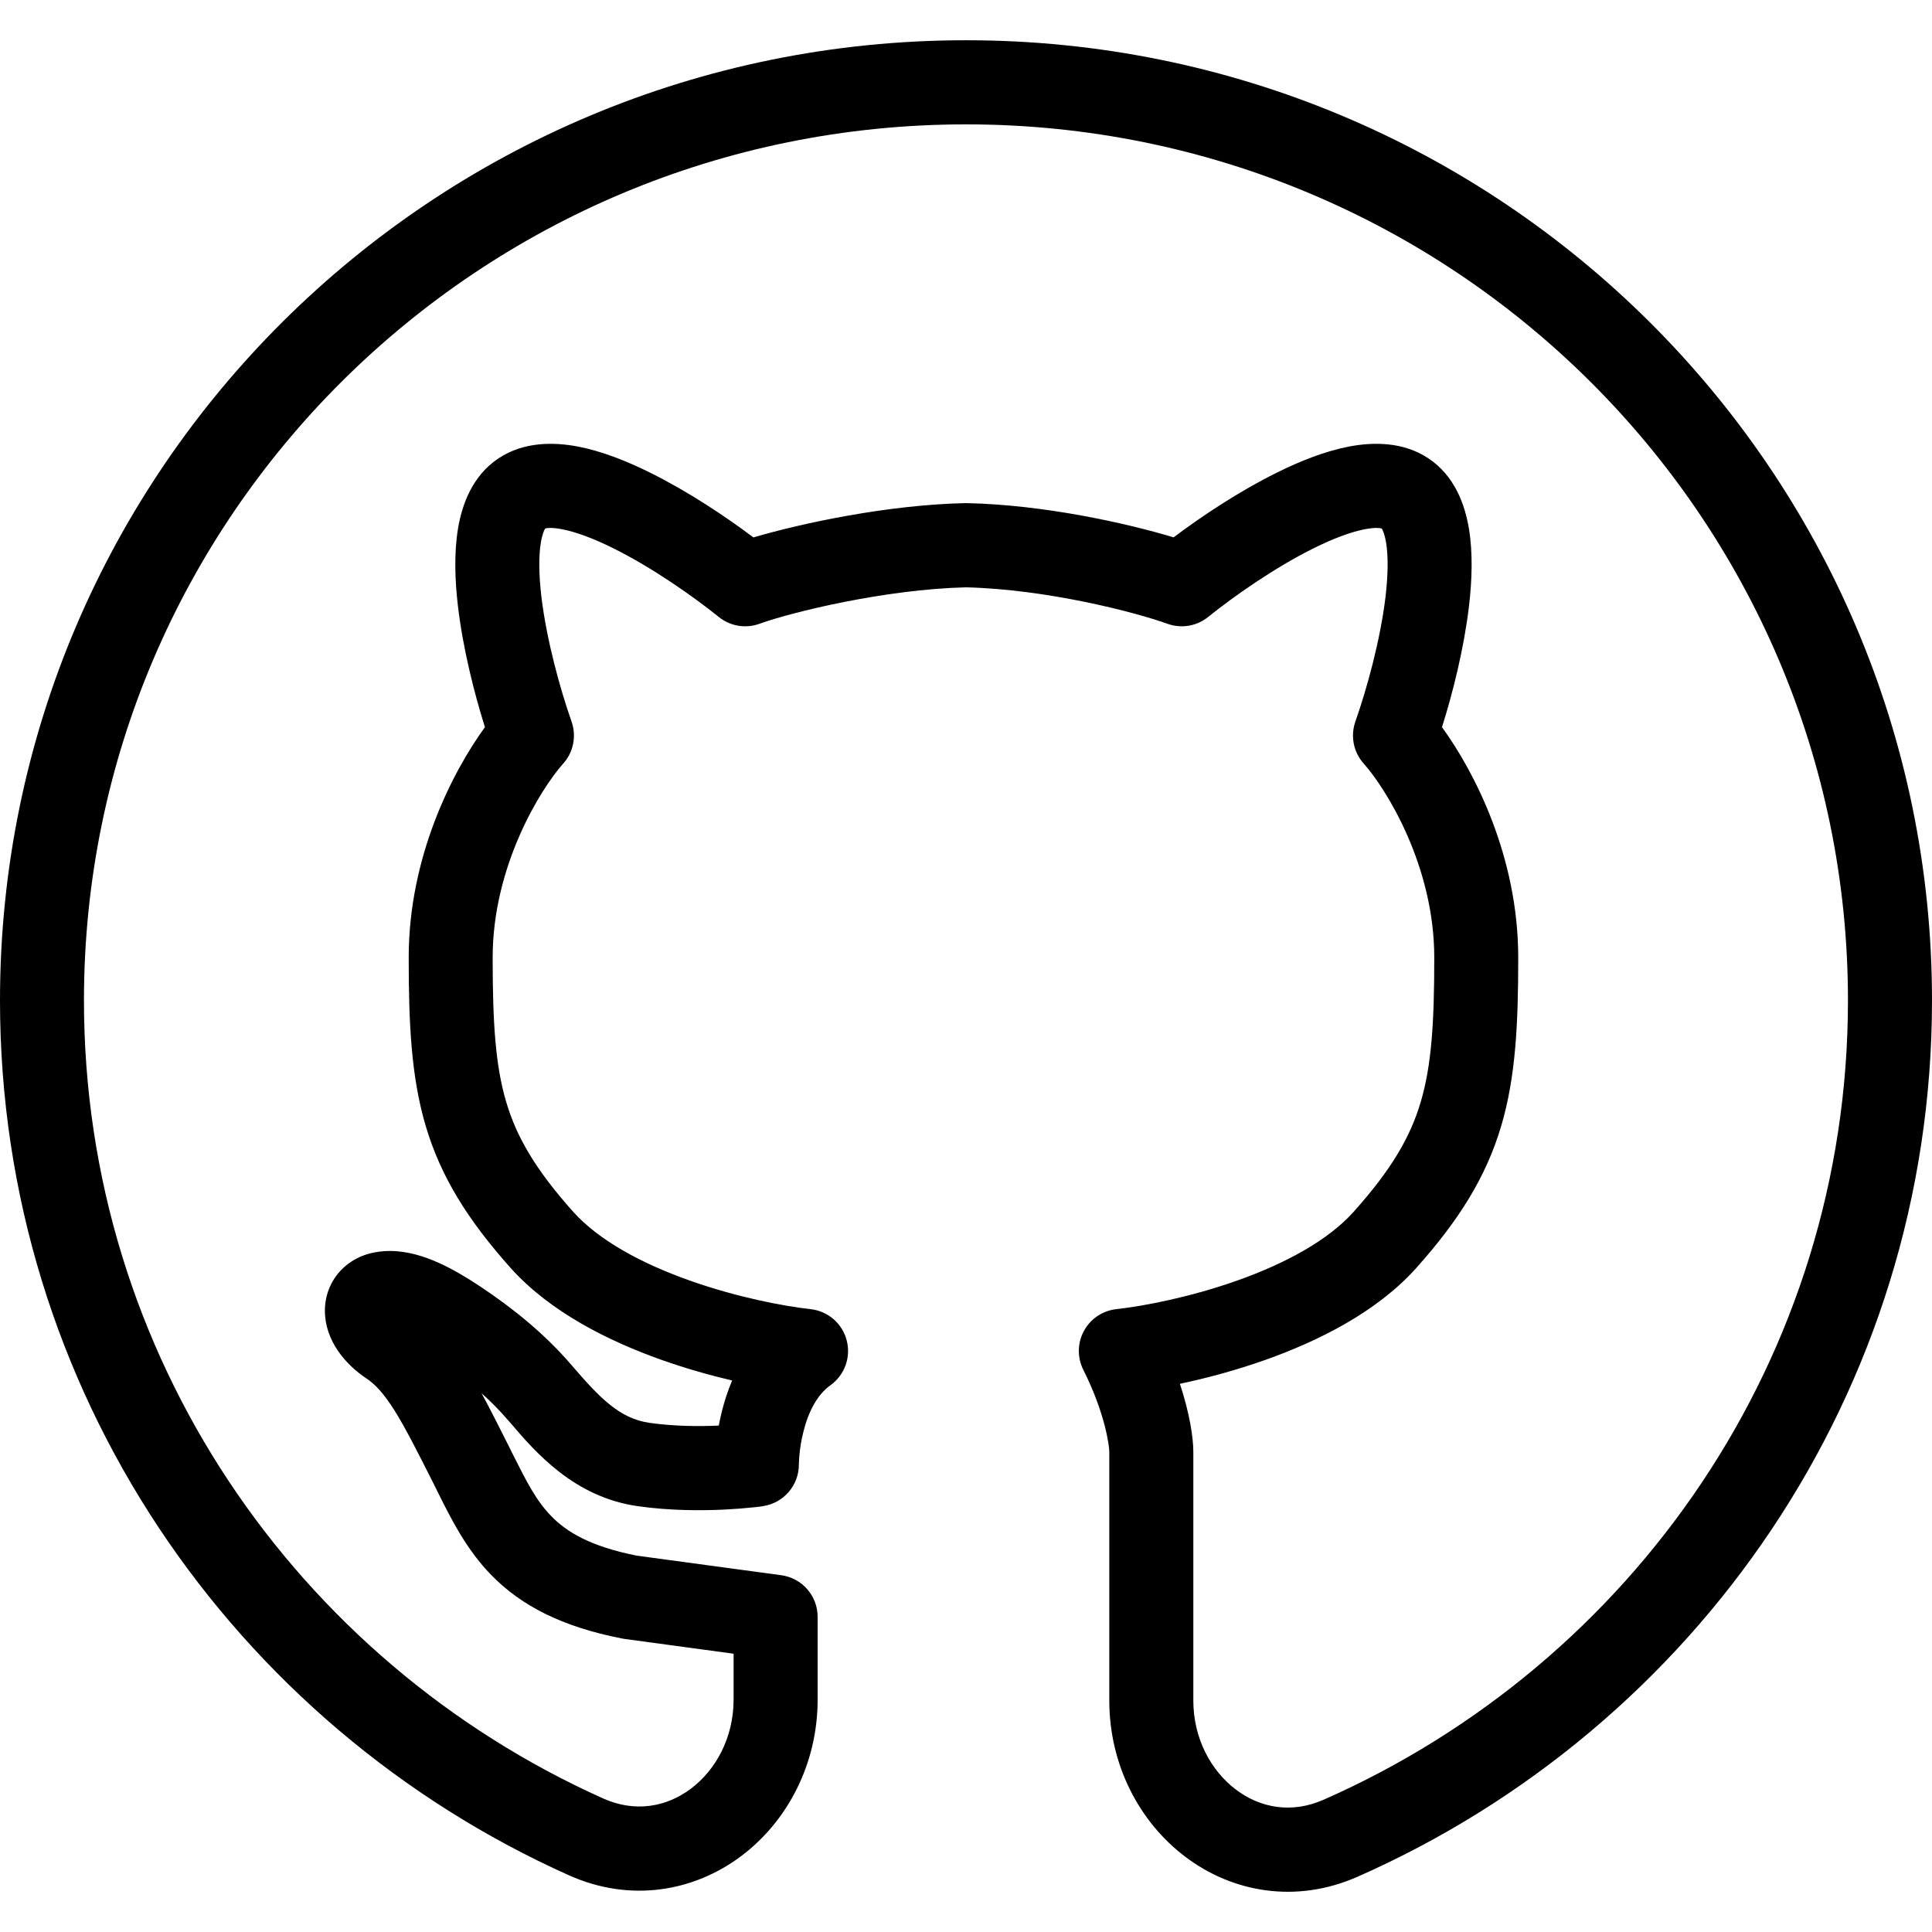
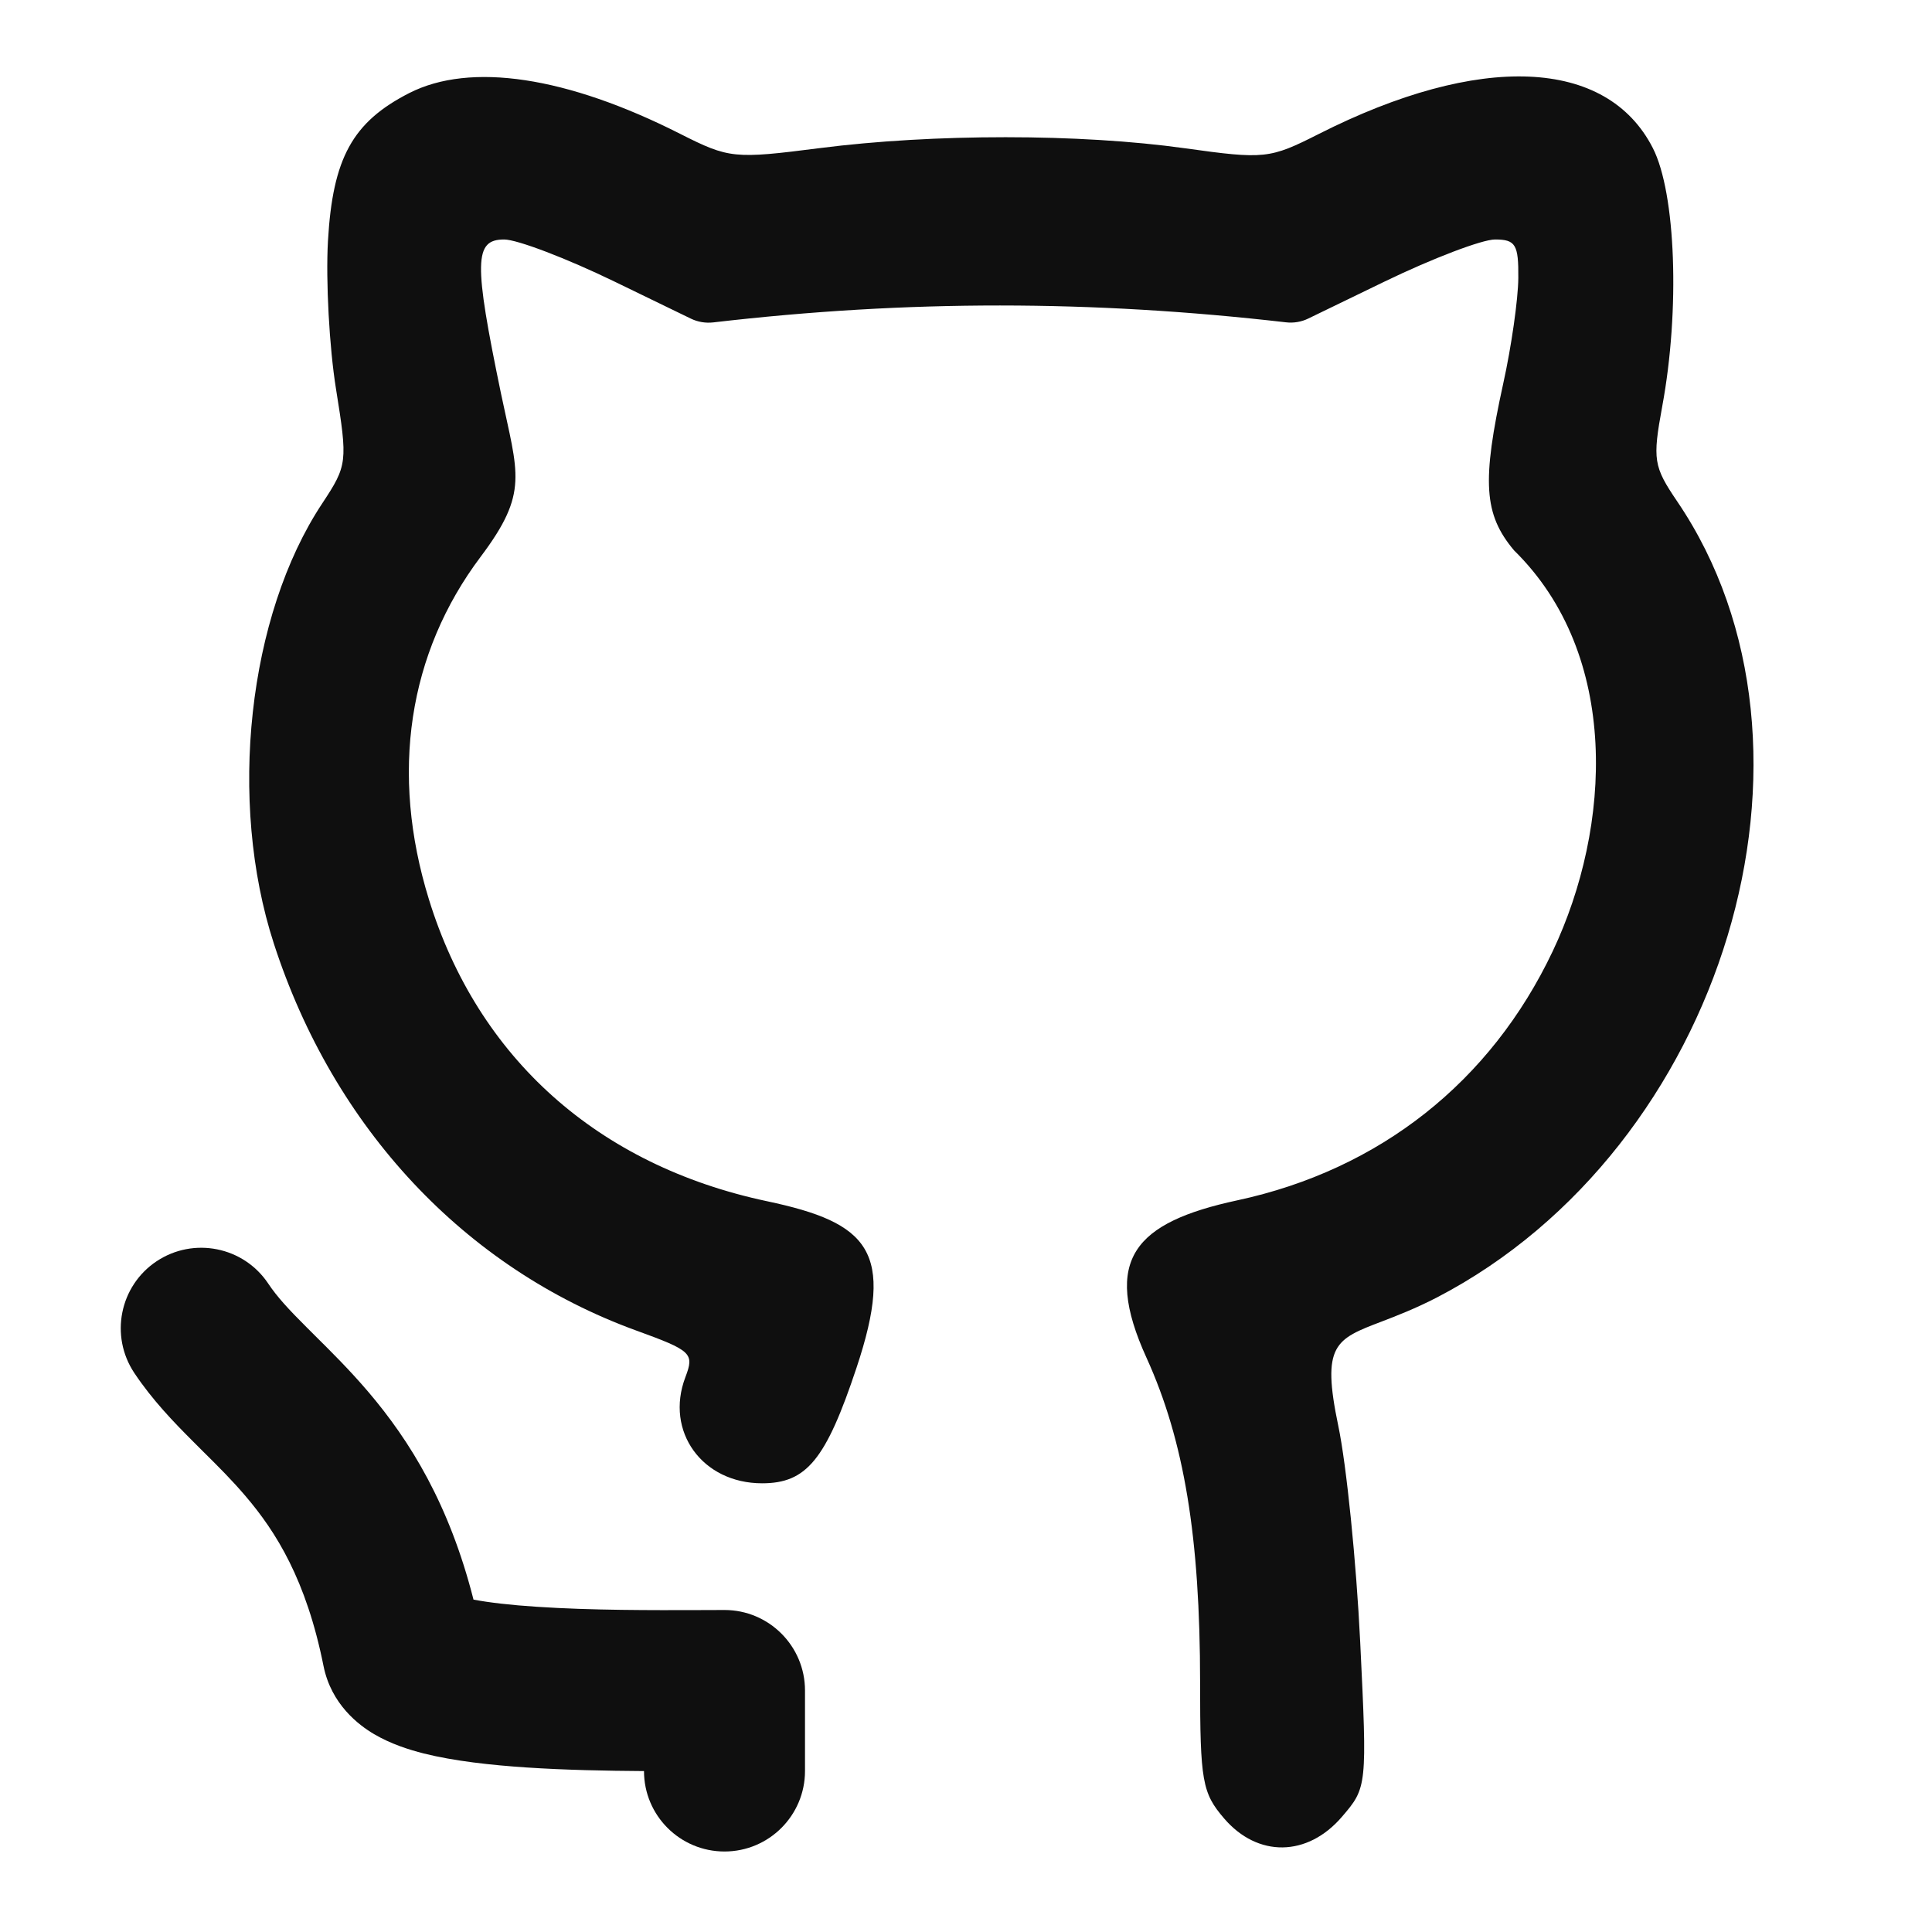
<svg xmlns="http://www.w3.org/2000/svg" width="800px" height="800px" viewBox="0 0 24 24" fill="none">
-   <path fill-rule="evenodd" clip-rule="evenodd" d="M12 1.545C5.945 1.545 1.043 6.422 1.043 12.428C1.043 16.837 3.686 20.633 7.49 22.34C7.888 22.519 8.277 22.448 8.581 22.221C8.893 21.987 9.113 21.585 9.113 21.113V20.543L7.756 20.359C7.746 20.358 7.736 20.356 7.727 20.354C6.978 20.208 6.473 19.945 6.103 19.566C5.792 19.247 5.602 18.865 5.441 18.541C5.422 18.502 5.403 18.465 5.385 18.428C5.181 18.024 5.036 17.736 4.898 17.517C4.763 17.304 4.658 17.194 4.554 17.125C4.29 16.95 4.036 16.653 4.036 16.282C4.036 16.078 4.119 15.87 4.297 15.722C4.464 15.583 4.666 15.54 4.842 15.54C5.064 15.54 5.273 15.608 5.447 15.686C5.625 15.766 5.802 15.872 5.967 15.982C6.369 16.25 6.765 16.567 7.1 16.958C7.449 17.364 7.696 17.622 8.068 17.675C8.374 17.719 8.686 17.72 8.929 17.709C8.94 17.651 8.953 17.59 8.969 17.526C8.998 17.412 9.038 17.283 9.095 17.149C8.819 17.084 8.52 17 8.218 16.893C7.564 16.661 6.835 16.3 6.345 15.753C5.807 15.151 5.474 14.614 5.288 13.986C5.107 13.374 5.077 12.711 5.077 11.895C5.077 10.646 5.618 9.592 6.024 9.033C5.89 8.608 5.751 8.056 5.689 7.532C5.651 7.21 5.639 6.869 5.69 6.564C5.739 6.271 5.865 5.911 6.194 5.693C6.511 5.483 6.883 5.492 7.173 5.546C7.474 5.603 7.787 5.728 8.075 5.871C8.543 6.103 9.01 6.413 9.359 6.676C9.961 6.499 11.026 6.271 11.989 6.25C11.996 6.25 12.004 6.25 12.011 6.25C12.975 6.271 13.992 6.499 14.579 6.675C14.928 6.413 15.394 6.102 15.862 5.871C16.15 5.728 16.463 5.603 16.764 5.546C17.054 5.492 17.426 5.483 17.743 5.693C18.072 5.911 18.198 6.271 18.247 6.564C18.298 6.869 18.286 7.21 18.248 7.532C18.186 8.056 18.047 8.608 17.913 9.033C18.319 9.592 18.86 10.646 18.86 11.895C18.86 12.711 18.83 13.374 18.649 13.986C18.463 14.614 18.13 15.151 17.592 15.753C17.102 16.3 16.373 16.661 15.719 16.893C15.349 17.024 14.982 17.122 14.657 17.19C14.78 17.562 14.824 17.863 14.824 18.036V21.125C14.824 21.596 15.043 21.997 15.353 22.231C15.656 22.46 16.045 22.532 16.442 22.357C20.281 20.665 22.956 16.86 22.956 12.428C22.956 6.422 18.055 1.545 12 1.545ZM9.476 18.71C9.217 18.747 9.475 18.711 9.475 18.711L9.472 18.711L9.464 18.712L9.435 18.716C9.411 18.719 9.377 18.723 9.335 18.727C9.25 18.736 9.131 18.746 8.989 18.753C8.706 18.766 8.319 18.767 7.922 18.71C7.131 18.598 6.65 18.038 6.339 17.674C6.329 17.662 6.319 17.651 6.309 17.64C6.209 17.523 6.1 17.413 5.982 17.307C6.085 17.497 6.192 17.709 6.307 17.938L6.317 17.957C6.335 17.993 6.352 18.027 6.368 18.061C6.543 18.409 6.659 18.64 6.849 18.835C7.035 19.026 7.325 19.209 7.911 19.325L9.705 19.568C9.964 19.603 10.157 19.824 10.157 20.086V21.113C10.157 21.913 9.782 22.626 9.206 23.058C8.623 23.495 7.834 23.64 7.064 23.294C2.902 21.427 0 17.269 0 12.428C0 5.836 5.377 0.5 12 0.5C18.623 0.5 24 5.836 24 12.428C24 17.295 21.061 21.463 16.863 23.314C16.093 23.653 15.306 23.505 14.726 23.067C14.152 22.634 13.78 21.923 13.78 21.125V18.036C13.78 17.966 13.731 17.561 13.458 17.018C13.381 16.865 13.383 16.684 13.465 16.533C13.546 16.383 13.697 16.282 13.866 16.263C14.209 16.225 14.787 16.114 15.37 15.907C15.964 15.697 16.497 15.409 16.814 15.055C17.285 14.529 17.52 14.125 17.649 13.688C17.783 13.235 17.817 12.707 17.817 11.895C17.817 10.754 17.217 9.795 16.941 9.486C16.813 9.344 16.774 9.143 16.837 8.963C16.976 8.569 17.147 7.956 17.212 7.409C17.244 7.134 17.246 6.904 17.218 6.738C17.199 6.626 17.174 6.58 17.164 6.565C17.146 6.56 17.087 6.549 16.957 6.574C16.787 6.606 16.57 6.686 16.324 6.808C15.835 7.05 15.325 7.409 15.008 7.664C14.866 7.779 14.675 7.811 14.503 7.749C14.101 7.604 13.003 7.32 12 7.296C10.993 7.32 9.831 7.605 9.434 7.749C9.262 7.811 9.071 7.779 8.929 7.664C8.612 7.409 8.102 7.05 7.613 6.808C7.367 6.686 7.15 6.606 6.979 6.574C6.85 6.549 6.791 6.56 6.773 6.565C6.763 6.58 6.738 6.626 6.719 6.738C6.691 6.904 6.693 7.134 6.725 7.409C6.79 7.956 6.961 8.569 7.1 8.963C7.163 9.143 7.124 9.344 6.996 9.486C6.72 9.795 6.12 10.754 6.12 11.895C6.12 12.707 6.154 13.235 6.288 13.688C6.417 14.125 6.652 14.529 7.122 15.055C7.44 15.409 7.973 15.697 8.567 15.907C9.15 16.114 9.728 16.225 10.07 16.263C10.286 16.287 10.464 16.441 10.518 16.651C10.573 16.86 10.492 17.082 10.316 17.208C10.151 17.326 10.042 17.538 9.981 17.782C9.951 17.898 9.937 18.004 9.93 18.081C9.927 18.119 9.925 18.149 9.925 18.168L9.924 18.187C9.927 18.449 9.735 18.673 9.476 18.71Z" fill="#000000" />
+   <path d="M4.074 2.994C4.133 1.964 4.379 1.516 5.084 1.156C5.844 0.769 7.041 0.949 8.45 1.663C9.057 1.97 9.119 1.976 10.182 1.84C11.596 1.659 13.416 1.659 14.721 1.842C15.708 1.98 15.773 1.973 16.381 1.665C18.381 0.652 19.96 0.718 20.532 1.839C20.818 2.398 20.871 3.85 20.649 5.047C20.527 5.711 20.54 5.794 20.835 6.229C22.915 9.294 21.416 14.262 17.853 16.116C17.58 16.257 17.35 16.345 17.163 16.417C16.588 16.636 16.413 16.703 16.625 17.714C16.727 18.2 16.849 19.409 16.897 20.4C16.984 22.192 16.983 22.205 16.669 22.57C16.241 23.068 15.624 23.076 15.207 22.59C14.934 22.273 14.908 22.124 14.908 20.901C14.908 19.095 14.71 17.895 14.242 16.866C13.685 15.642 14.098 15.185 15.37 14.911C17.138 14.531 18.519 13.44 19.289 11.815C20.021 10.27 20.131 8.135 18.808 6.837C18.432 6.389 18.406 5.984 18.674 4.763C18.775 4.307 18.859 3.718 18.861 3.454C18.865 3.038 18.827 2.975 18.572 2.975C18.41 2.975 17.792 3.211 17.199 3.498L16.252 3.957C16.166 3.999 16.07 4.015 15.975 4.004C13.568 3.727 11.28 3.723 8.861 4.005C8.765 4.016 8.669 4 8.582 3.958L7.636 3.499C7.043 3.211 6.425 2.975 6.263 2.975C5.889 2.975 5.884 3.251 6.224 4.891C6.433 5.892 6.573 6.115 5.971 6.916C5.069 8.116 4.844 9.606 5.328 11.172C5.937 13.145 7.429 14.477 9.528 14.922C10.793 15.19 11.123 15.54 10.64 16.991C10.26 18.132 10.02 18.426 9.467 18.426C8.724 18.426 8.258 17.782 8.514 17.108C8.627 16.811 8.594 16.779 7.897 16.526C5.771 15.75 4.145 14.013 3.402 11.722C2.827 9.952 3.08 7.647 4.002 6.255C4.316 5.78 4.32 5.74 4.174 4.832C4.091 4.318 4.046 3.491 4.074 2.994Z" fill="#0F0F0F" />
+   <path d="M3.332 15.945C3.026 15.486 2.405 15.362 1.945 15.668C1.486 15.974 1.362 16.595 1.668 17.055C1.894 17.394 2.165 17.673 2.394 17.902C2.437 17.945 2.478 17.986 2.518 18.026C2.711 18.217 2.881 18.386 3.051 18.586C3.429 19.029 3.805 19.626 4.019 20.696C4.115 21.173 4.457 21.43 4.647 21.542C4.853 21.663 5.078 21.735 5.263 21.782C5.642 21.877 6.102 21.927 6.538 21.956C7.017 21.988 7.536 21.998 8 22.001C8 22.553 8.448 23 9 23C9.552 23 10 22.552 10 22V21C10 20.448 9.552 20 9 20C8.906 20 8.804 20 8.696 20.001C8.109 20.003 7.344 20.005 6.67 19.96C6.345 19.939 6.078 19.908 5.882 19.871C5.581 18.687 5.094 17.899 4.574 17.289C4.344 17.019 4.106 16.783 3.912 16.591C3.876 16.555 3.841 16.521 3.809 16.488C3.585 16.265 3.439 16.106 3.332 15.945Z" fill="#0F0F0F" />
</svg>
